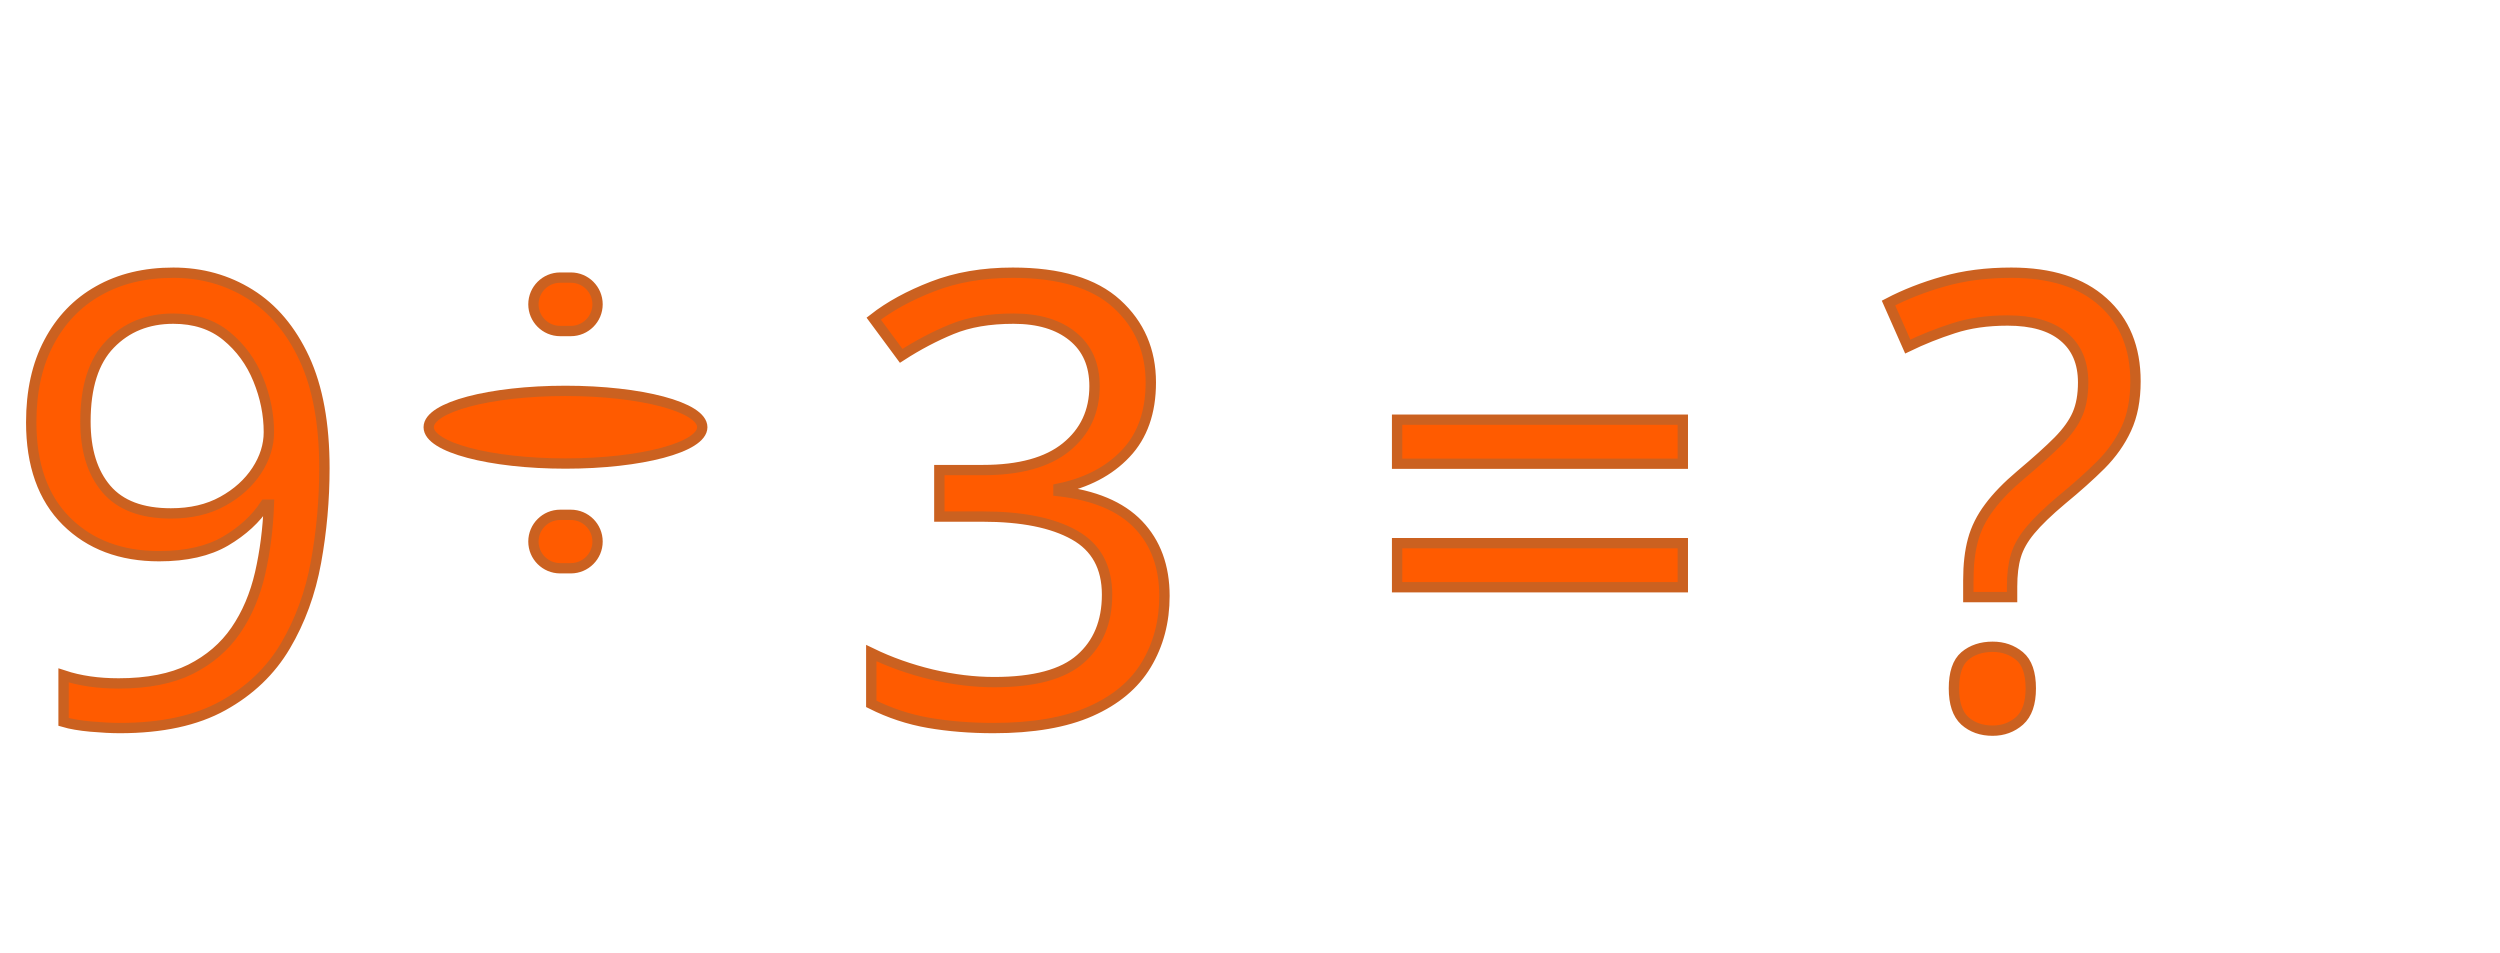
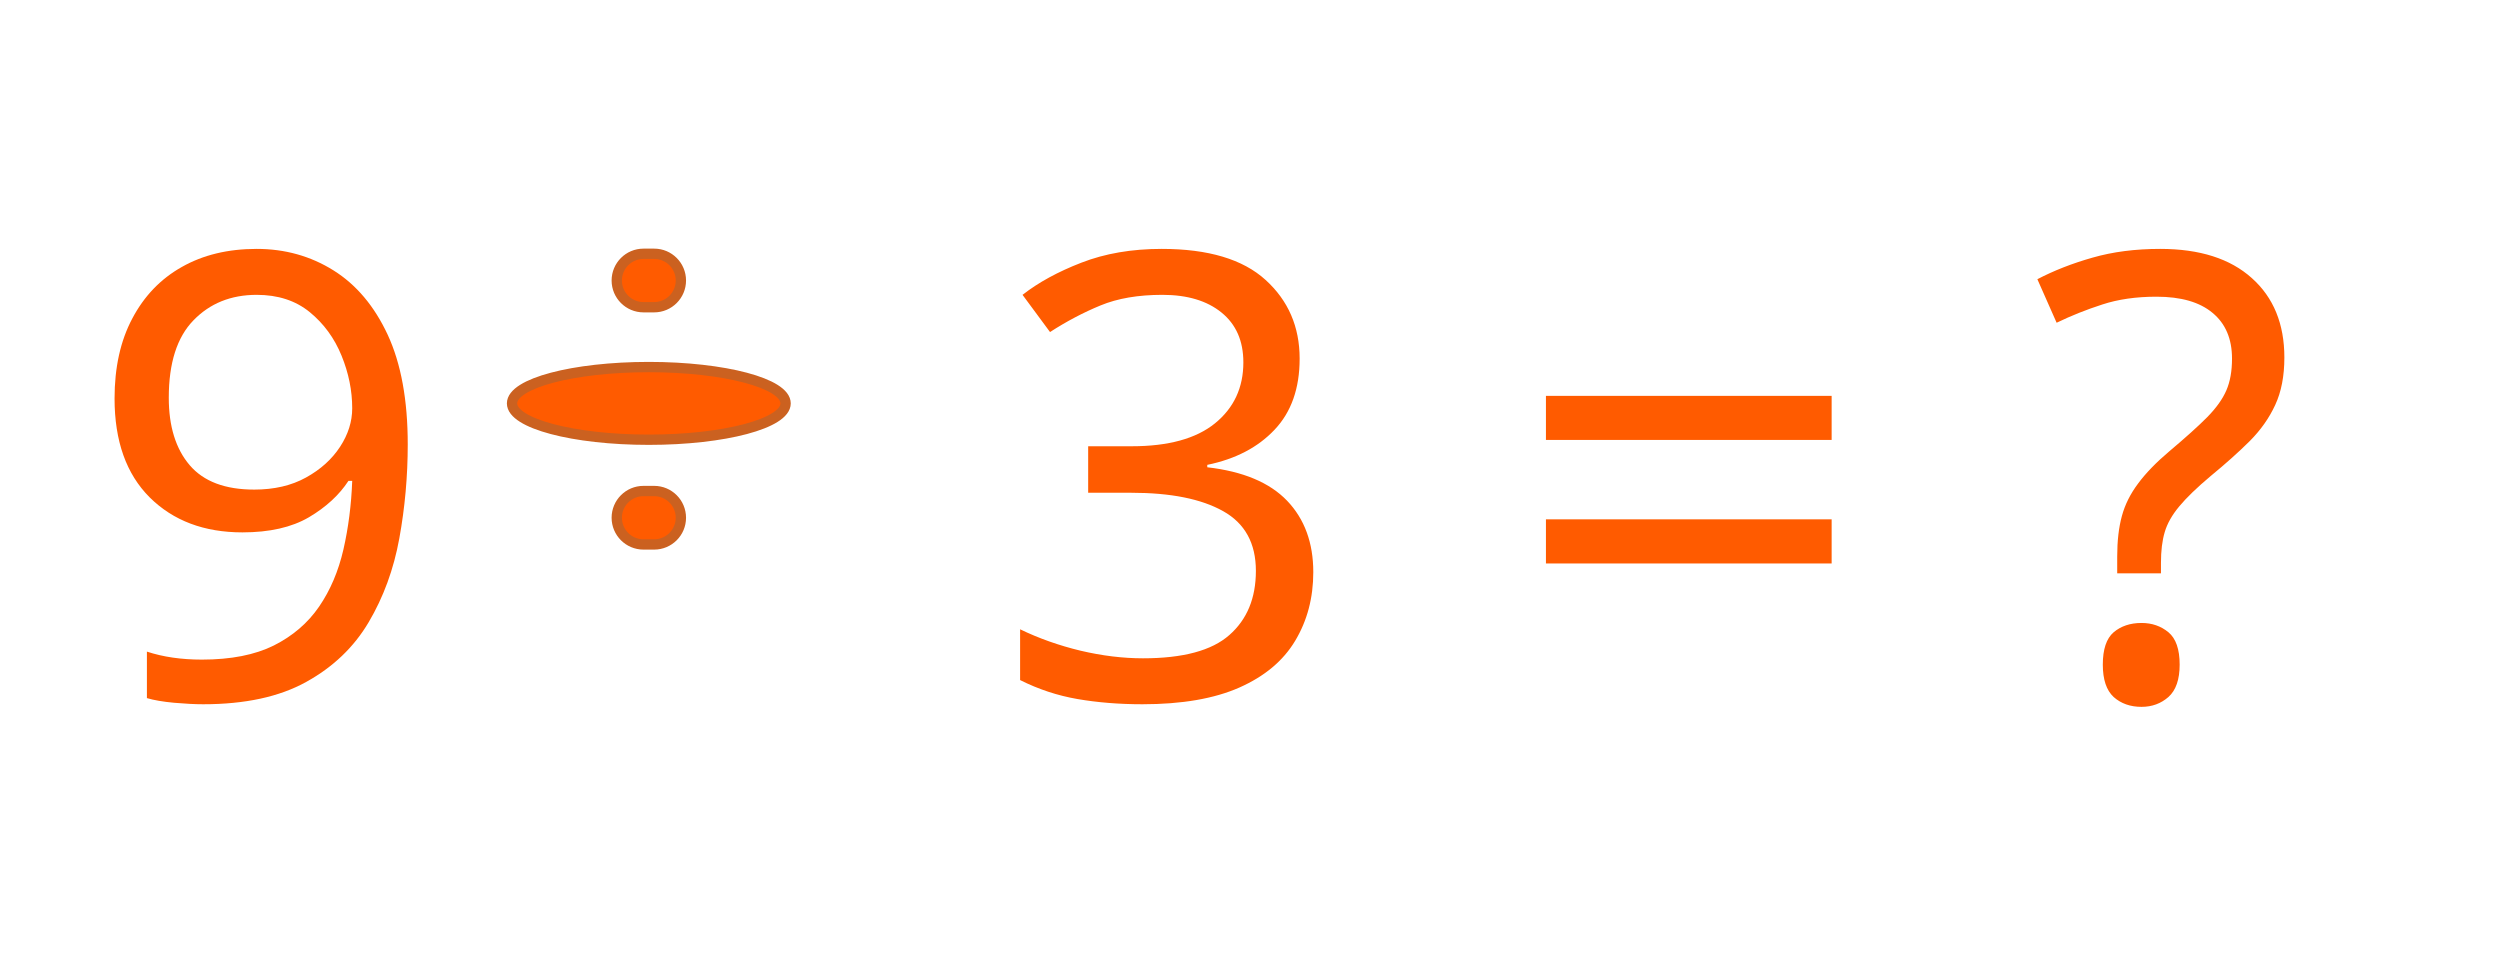
<svg xmlns="http://www.w3.org/2000/svg" version="1.1" id="Capa_1" x="0px" y="0px" width="210px" height="80px" viewBox="0 0 210 80" enable-background="new 0 0 210 80" xml:space="preserve">
-   <text transform="matrix(1.0052 0 0 1 0 60.6416)" fill="#FF5B00" stroke="#CB6120" stroke-width="0.866" stroke-miterlimit="10" font-family="'RoundedElegance-Regular'" font-size="52.118">9   3 = ?</text>
-   <ellipse fill="#FF5B00" stroke="#CB6120" stroke-width="0.866" stroke-miterlimit="10" cx="47.501" cy="35.885" rx="11.49" ry="3.052" />
-   <path fill="#FF5B00" stroke="#CB6120" stroke-width="0.866" stroke-miterlimit="10" d="M50.194,25.562  c0,1.24-1.005,2.245-2.245,2.245h-0.896c-1.24,0-2.245-1.005-2.245-2.245l0,0c0-1.239,1.005-2.244,2.245-2.244h0.896  C49.189,23.317,50.194,24.322,50.194,25.562L50.194,25.562z" />
-   <path fill="#FF5B00" stroke="#CB6120" stroke-width="0.866" stroke-miterlimit="10" d="M50.194,45.49  c0,1.239-1.005,2.244-2.245,2.244h-0.896c-1.24,0-2.245-1.005-2.245-2.244l0,0c0-1.24,1.005-2.244,2.245-2.244h0.896  C49.189,43.246,50.194,44.25,50.194,45.49L50.194,45.49z" />
+   <text transform="matrix(1.0052 0 0 1 7 58.6416)" fill="#FF5B00" font-family="'RoundedElegance-Regular'" font-size="52.118">9   </text>
+   <g>
+     <ellipse fill="#FF5B00" stroke="#CB6120" stroke-width="0.866" stroke-miterlimit="10" cx="54.501" cy="33.885" rx="11.49" ry="3.052" />
+     <path fill="#FF5B00" stroke="#CB6120" stroke-width="0.866" stroke-miterlimit="10" d="M57.194,23.562   c0,1.24-1.005,2.245-2.245,2.245h-0.896c-1.24,0-2.245-1.005-2.245-2.245l0,0c0-1.239,1.005-2.244,2.245-2.244h0.896   C56.189,21.317,57.194,22.322,57.194,23.562L57.194,23.562z" />
+     <path fill="#FF5B00" stroke="#CB6120" stroke-width="0.866" stroke-miterlimit="10" d="M57.194,43.49   c0,1.238-1.005,2.244-2.245,2.244h-0.896c-1.24,0-2.245-1.006-2.245-2.244l0,0c0-1.24,1.005-2.244,2.245-2.244h0.896   C56.189,41.246,57.194,42.25,57.194,43.49L57.194,43.49z" />
+   </g>
+   <text transform="matrix(1.0052 0 0 1 83.333 58.6416)" fill="#FF5B00" font-family="'RoundedElegance-Regular'" font-size="52.118">3 = ?</text>
</svg>
